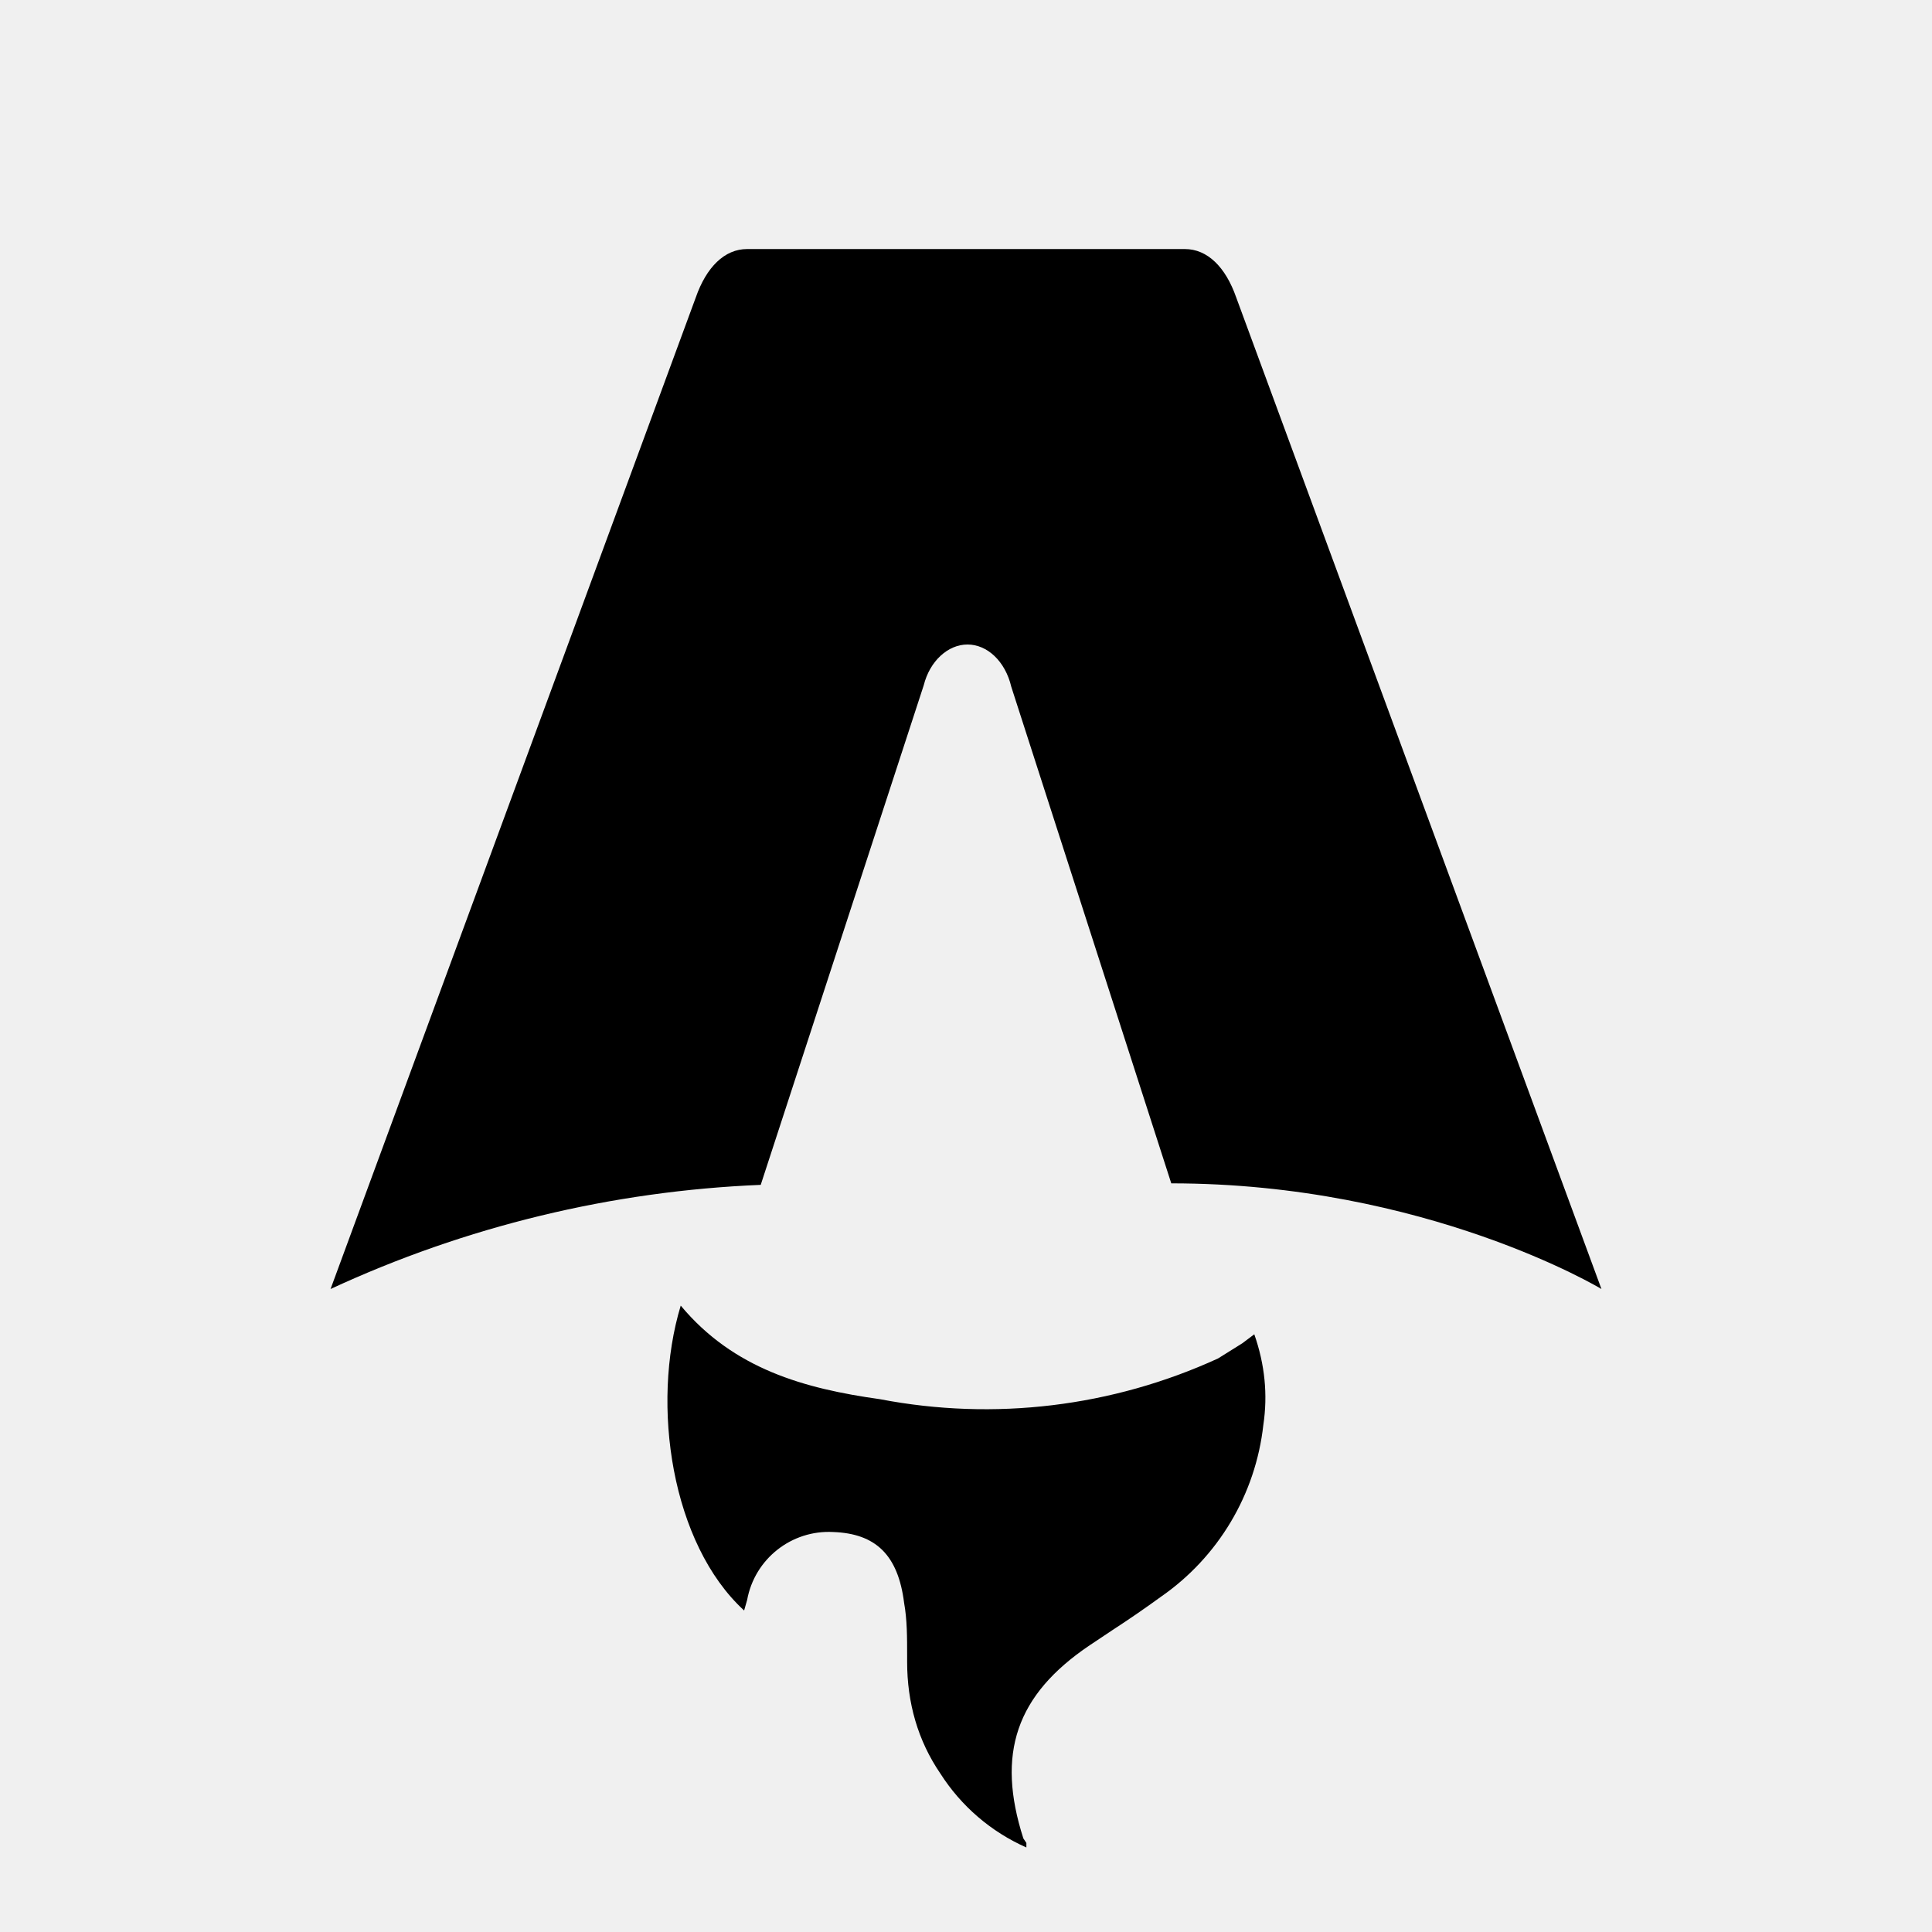
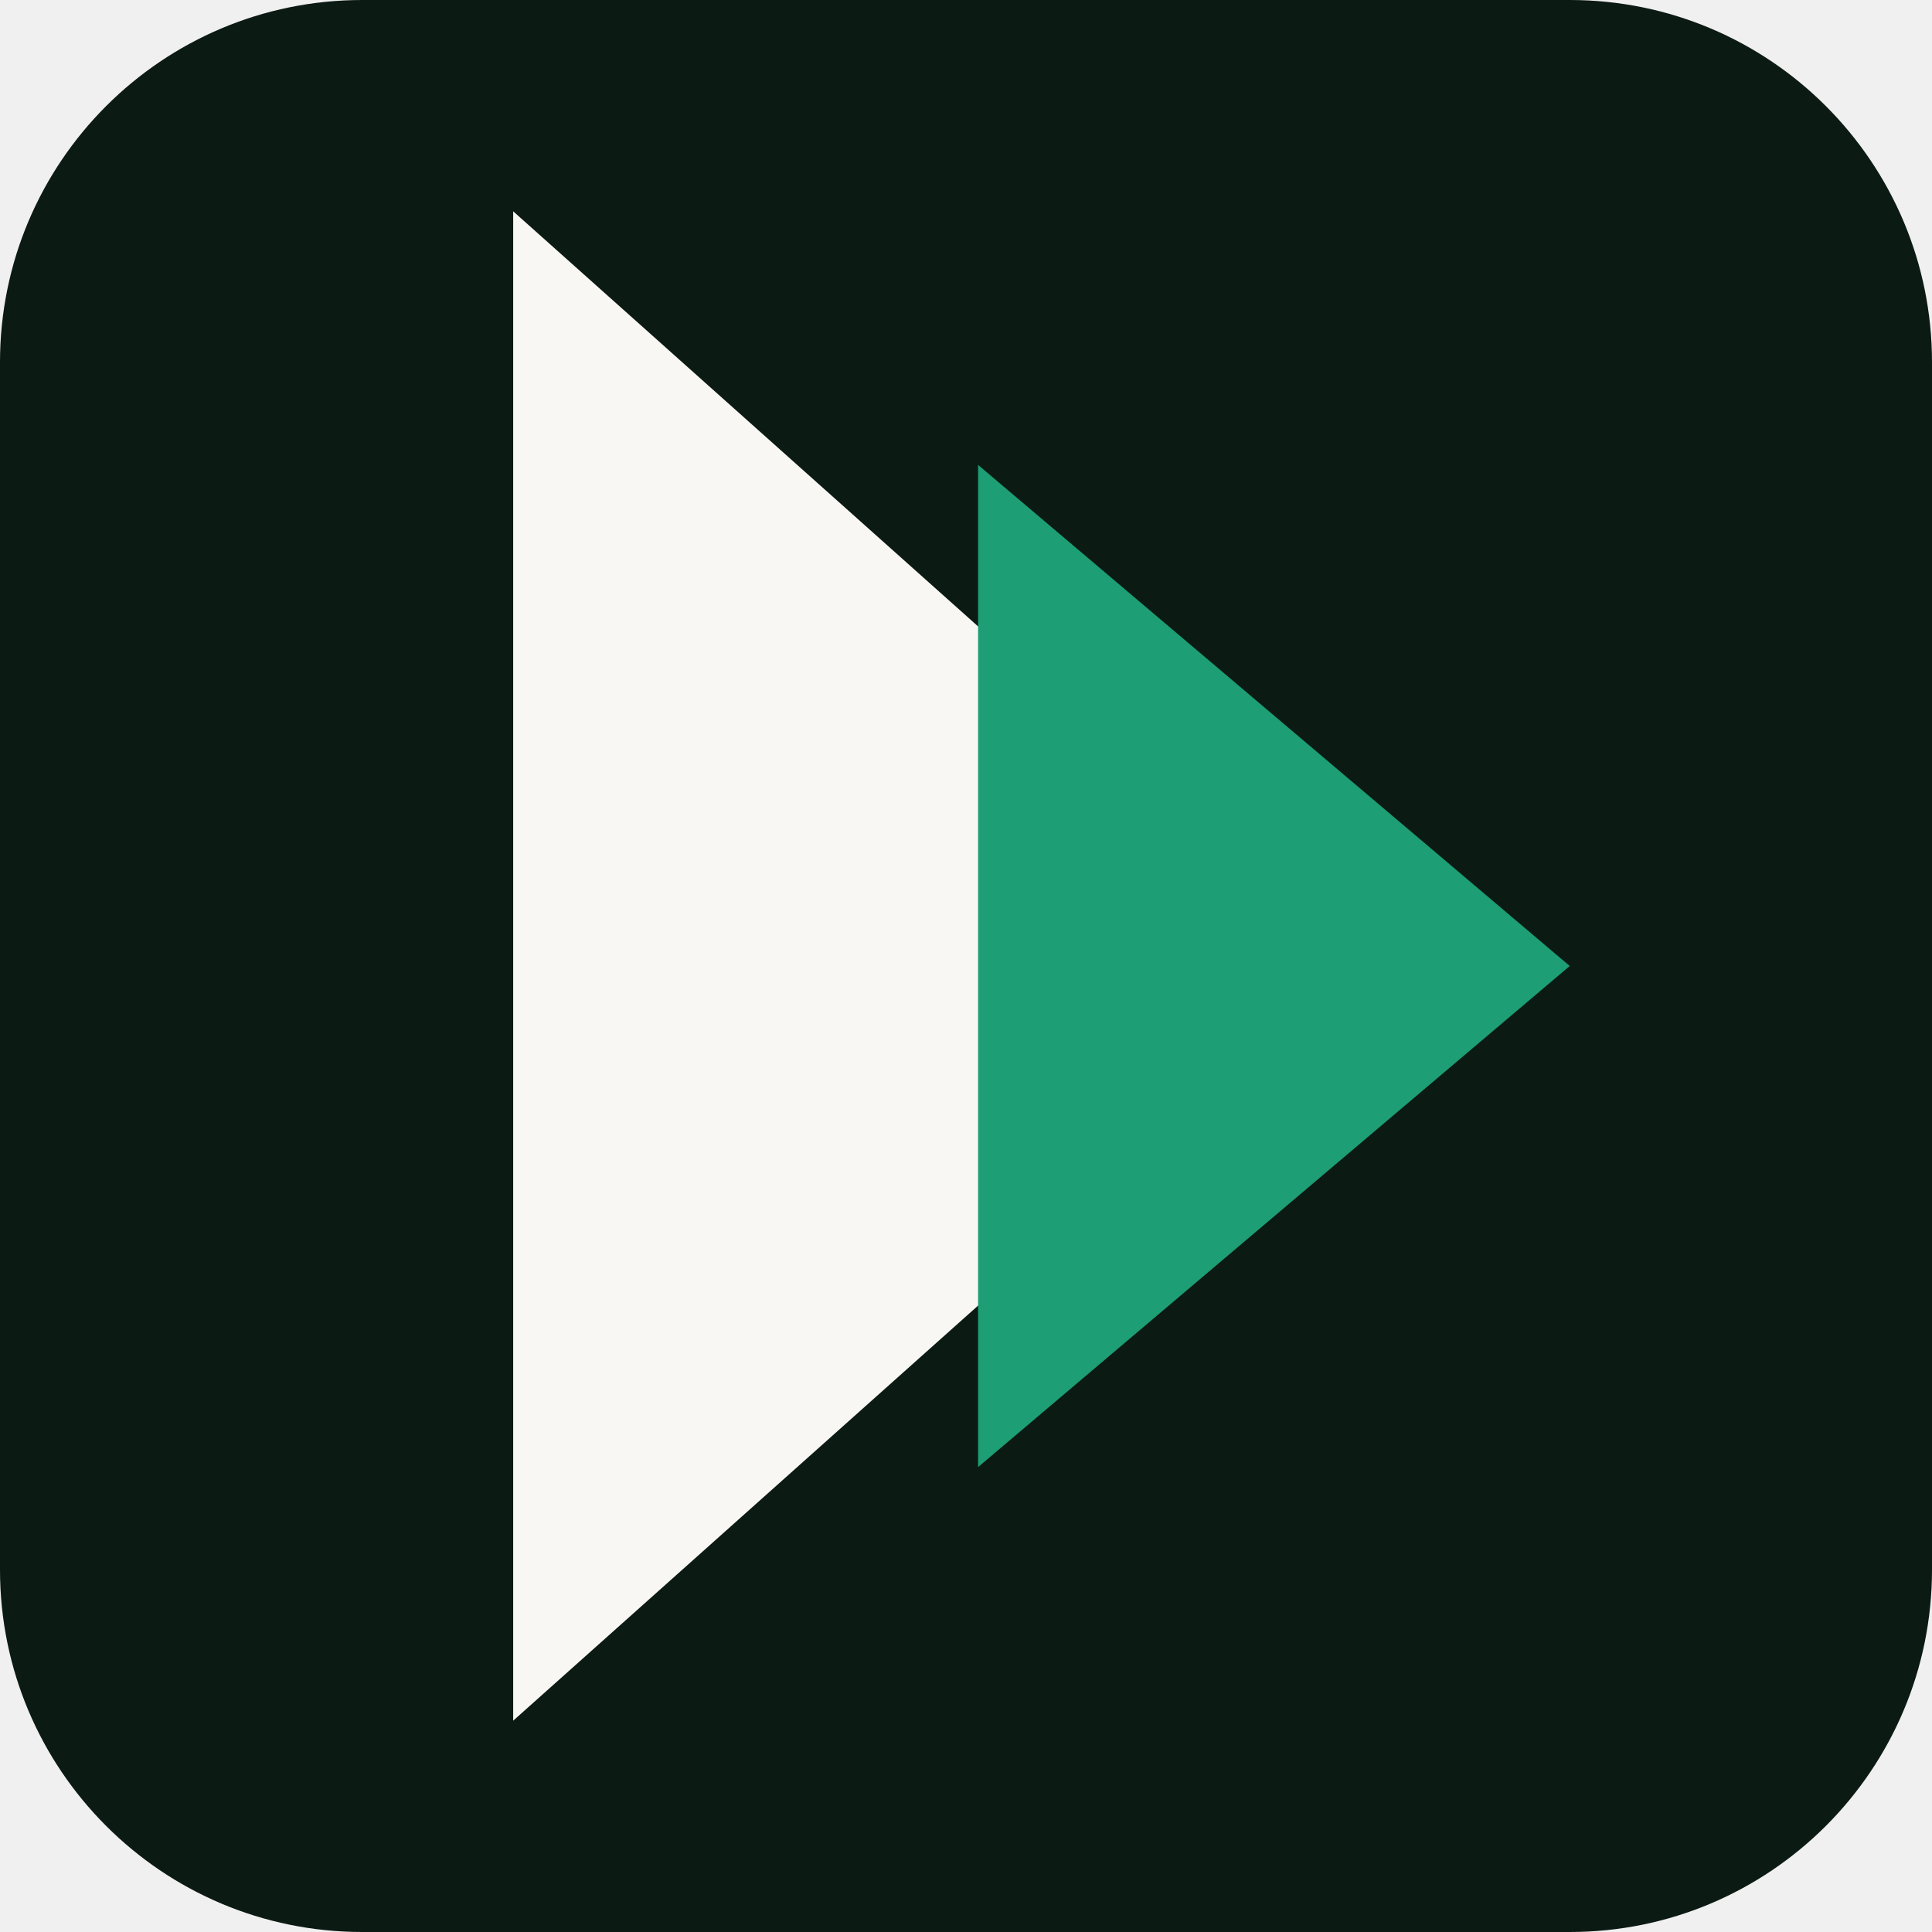
- <svg xmlns="http://www.w3.org/2000/svg" fill="none" viewBox="0 0 128 128">
-   <path d="M50.4 78.5a75.1 75.1 0 0 0-28.5 6.9l24.2-65.7c.7-2 1.9-3.2 3.4-3.2h29c1.5 0 2.7 1.2 3.4 3.2l24.2 65.7s-11.6-7-28.5-7L67 45.5c-.4-1.7-1.6-2.8-2.9-2.8-1.3 0-2.5 1.1-2.9 2.7L50.4 78.5Zm-1.1 28.2Zm-4.2-20.2c-2 6.6-.6 15.8 4.2 20.2a17.5 17.5 0 0 1 .2-.7 5.5 5.5 0 0 1 5.7-4.5c2.8.1 4.3 1.5 4.7 4.7.2 1.1.2 2.3.2 3.5v.4c0 2.7.7 5.2 2.2 7.4a13 13 0 0 0 5.7 4.9v-.3l-.2-.3c-1.8-5.6-.5-9.5 4.4-12.8l1.5-1a73 73 0 0 0 3.2-2.2 16 16 0 0 0 6.8-11.4c.3-2 .1-4-.6-6l-.8.6-1.6 1a37 37 0 0 1-22.4 2.7c-5-.7-9.7-2-13.2-6.2Z" />
-   <style>
-         path { fill: #000; }
-         @media (prefers-color-scheme: dark) {
-             path { fill: #FFF; }
-         }
-     </style>
+ <svg xmlns="http://www.w3.org/2000/svg" width="32" height="32" viewBox="0 0 32 32" fill="none">
+   <rect width="32" height="32" rx="6" fill="#0C1A14" />
+   <path d="M22.5 16L8.5 28.5V3.5L22.5 16Z" fill="#F8F7F4" />
+   <path d="M26 16L16.2 24.3V7.7L26 16Z" fill="#1D9E75" />
</svg>
